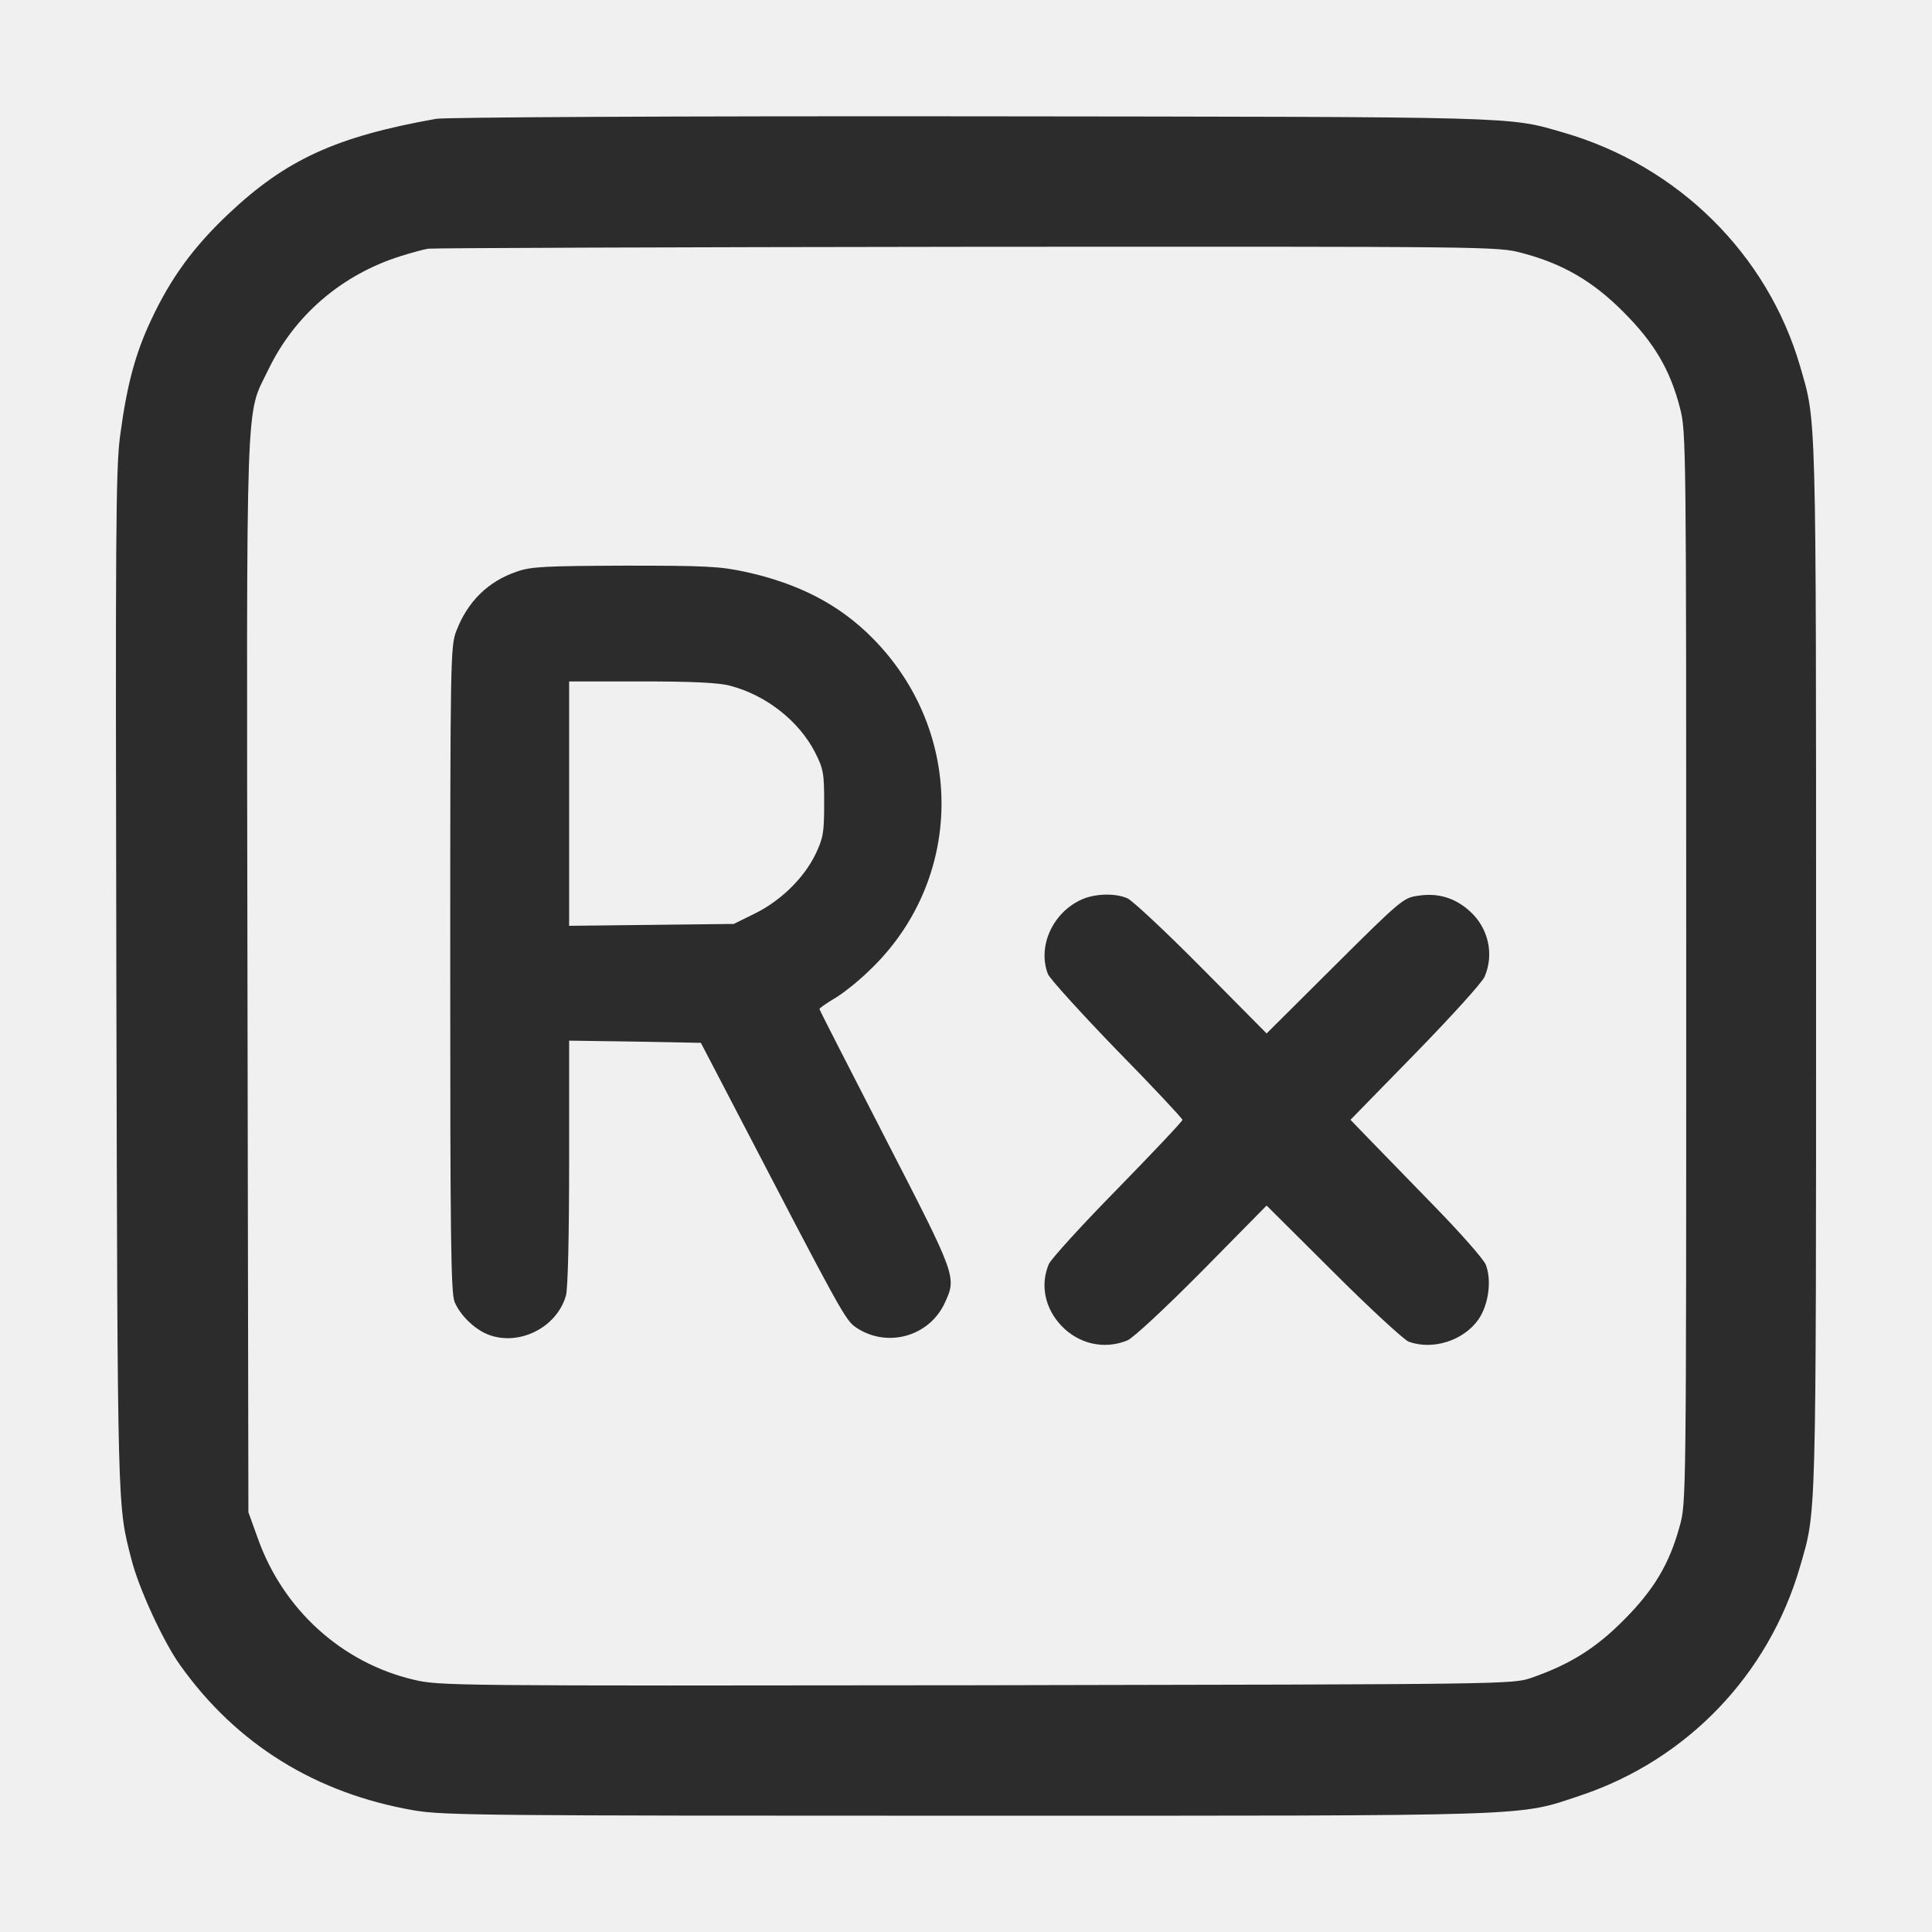
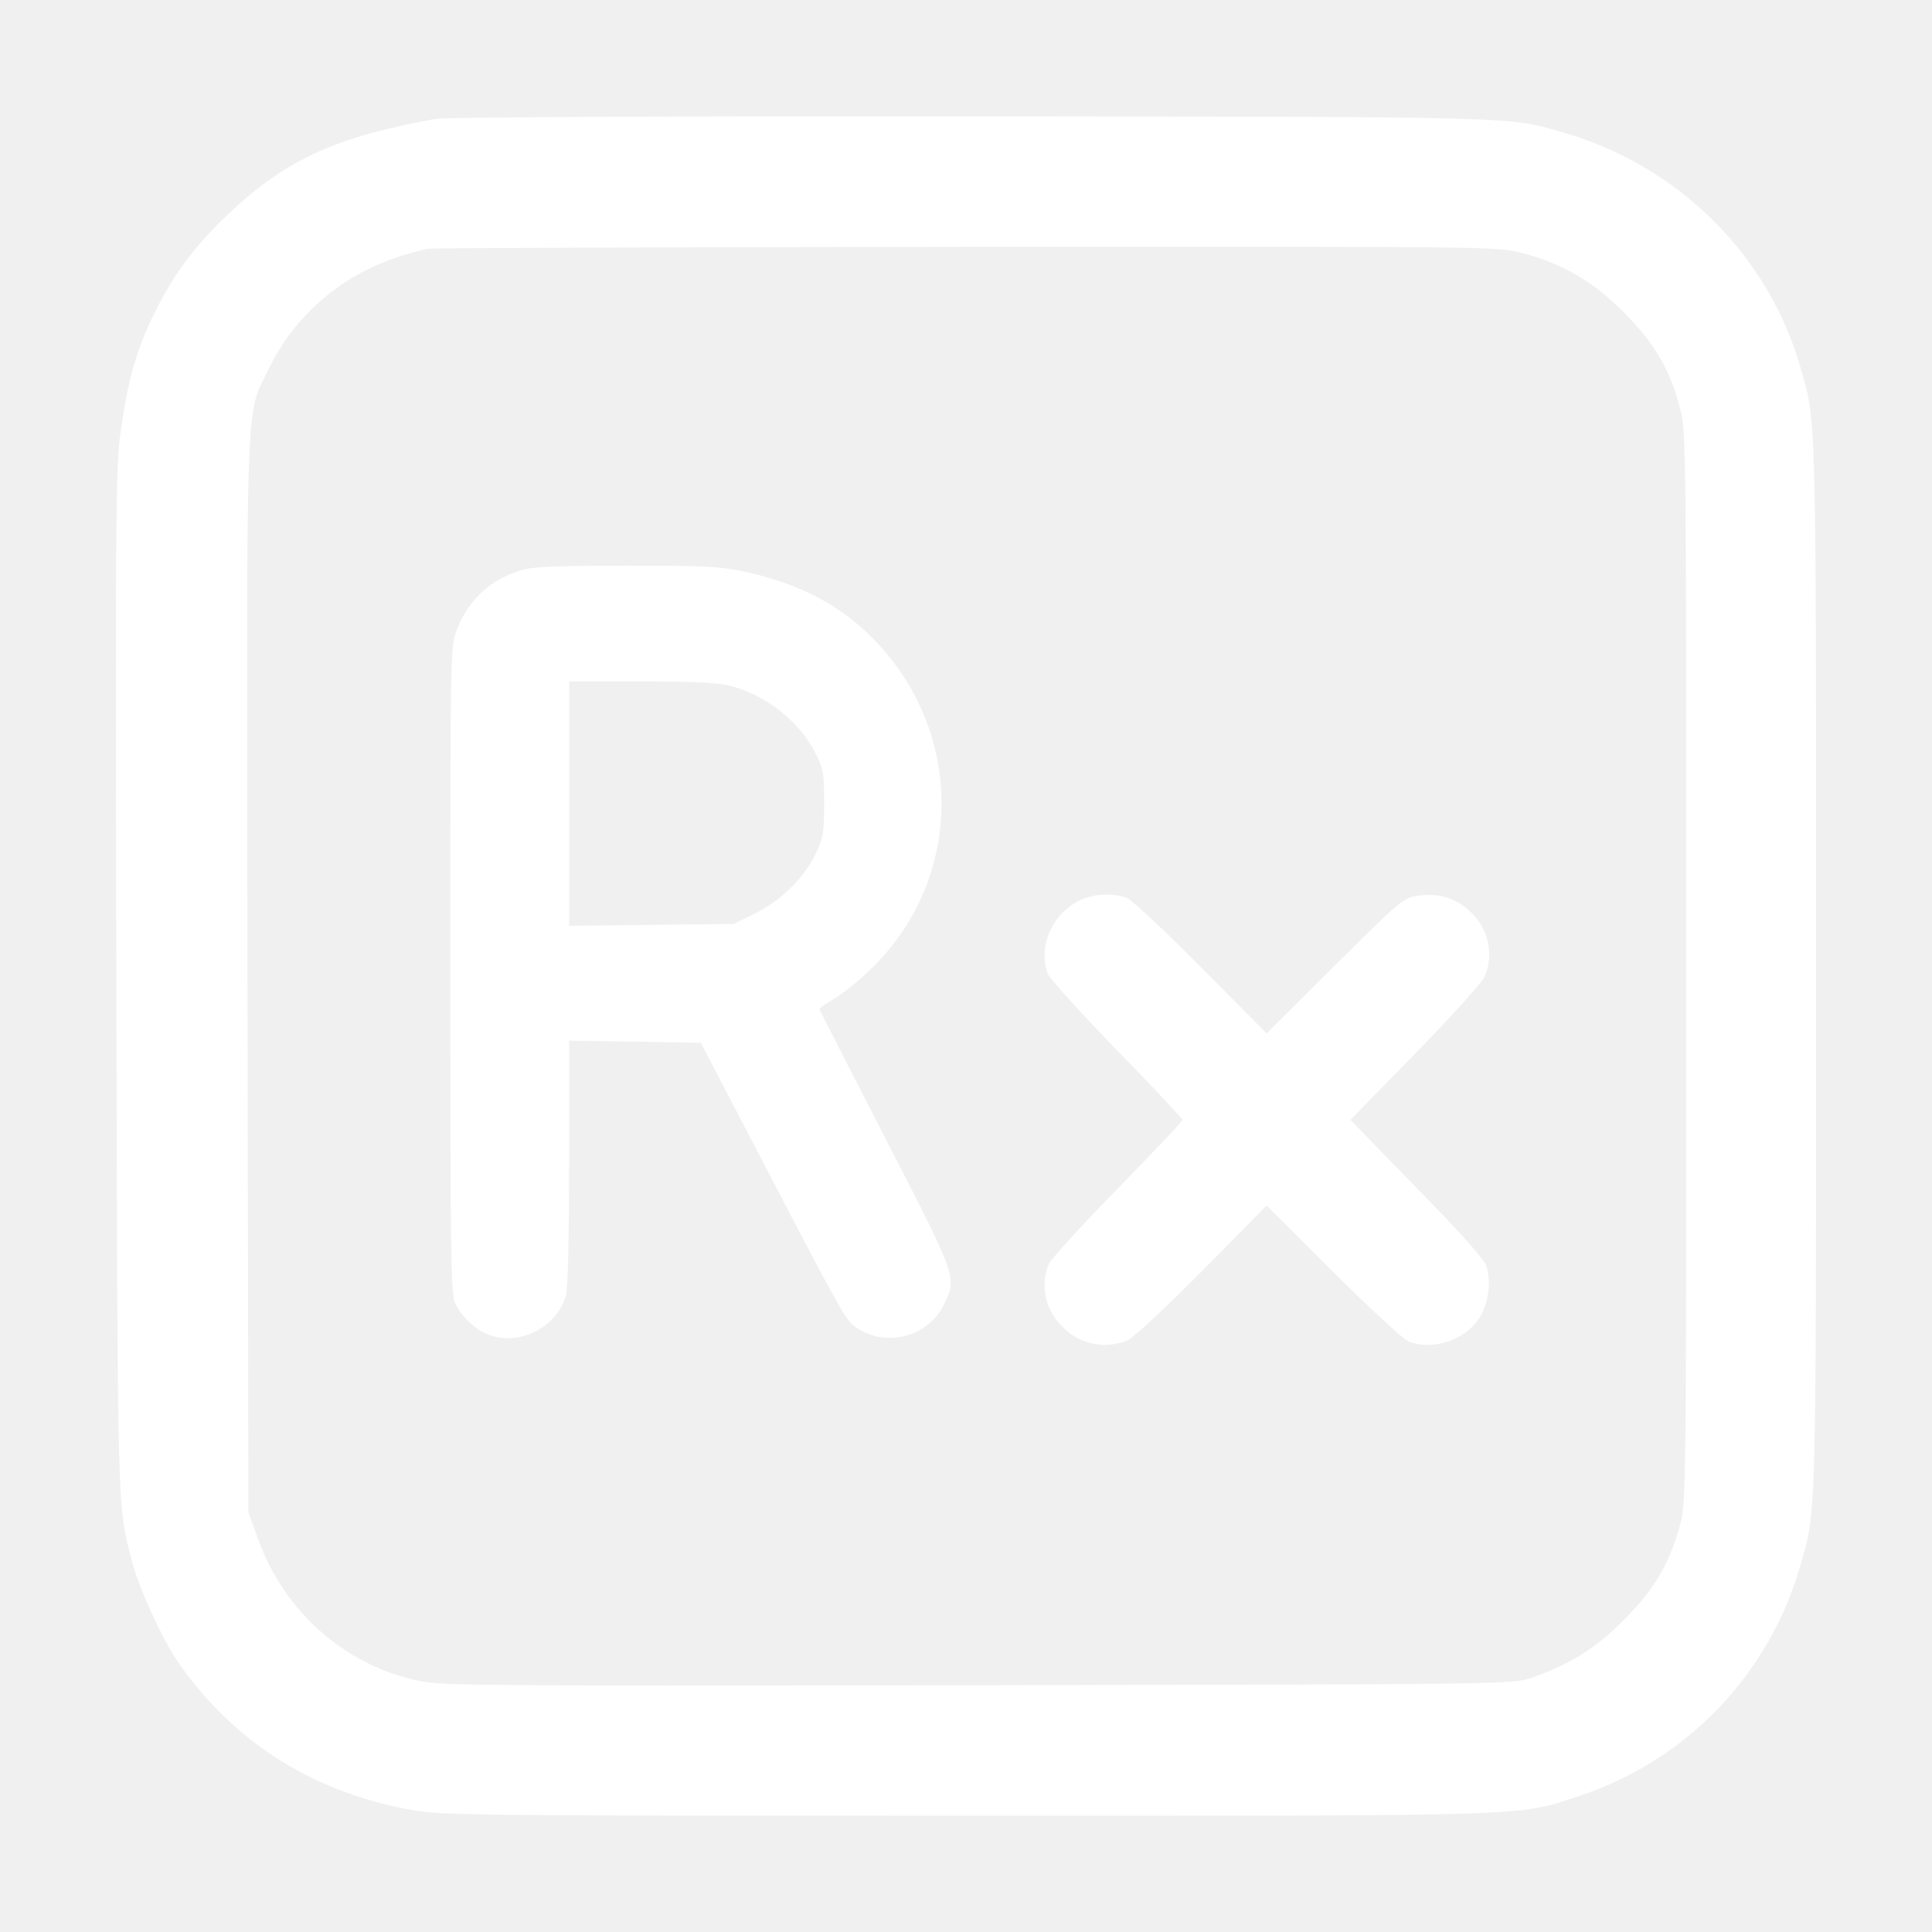
<svg xmlns="http://www.w3.org/2000/svg" class="icon" width="200px" height="200.00px" viewBox="0 0 1024 1024" version="1.1">
-   <path fill="#2c2c2c" d="M231.167 62.976C177.929 72.429 151.393 84.702 120.877 113.56 102.468 130.974 90.527 147.393 80.244 169.285 71.786 187.196 67.308 203.615 63.659 230.98 61.338 248.726 61.172 280.735 61.669 521.216 62.333 803.49 62.167 797.354 69.63 826.378 73.444 841.636 86.547 870.162 95.502 882.6 125.355 924.56 167.481 950.598 219.557 959.554 234.815 962.208 258.863 962.374 512.28 962.374 818.437 962.374 804.008 962.871 837.841 951.593 894.23 932.687 937.517 887.576 954.101 830.192 962.726 800.173 962.56 811.285 962.56 512.094 962.56 213.069 962.726 224.015 954.101 194.162 936.853 134.788 889.42 87.853 828.72 70.273 798.867 61.649 809.15 61.981 514.768 61.649 357.875 61.483 235.81 62.146 231.167 62.976ZM806.828 134.125C828.222 139.764 844.31 149.051 860.563 165.47 876.816 181.723 885.274 196.152 890.416 216.22 893.733 228.824 893.733 235.127 893.733 512.757 893.733 794.7 893.733 796.691 890.25 808.963 884.777 829.031 876.484 842.797 860.563 858.718 845.802 873.644 831.871 882.269 811.803 889.234 801.686 892.717 801.023 892.717 517.588 893.215 236.474 893.546 233.157 893.546 219.06 890.229 181.246 881.274 150.232 853.245 136.799 815.763L131.657 801.5 131.16 517.07C130.662 199.801 129.999 221.361 142.272 195.821 156.203 166.963 181.246 145.568 212.26 135.783 218.065 133.959 224.699 132.135 227.02 131.803 229.342 131.471 357.709 130.974 512.446 130.808 792.233 130.642 793.726 130.642 806.828 134.125Z" />
-   <path fill="#2c2c2c" d="M273.956 302.959C258.698 308.1 247.752 318.88 241.781 334.636 238.796 342.597 238.63 349.231 238.63 513.753 238.63 654.227 238.962 685.572 240.952 690.05 243.771 696.85 251.069 704.147 258.2 707.132 274.619 713.932 295.184 703.815 299.994 686.567 300.989 682.918 301.652 655.222 301.652 616.081L301.652 551.566 336.481 552.064 371.475 552.727 383.582 575.946C447.599 699.006 447.931 699.669 454.067 703.815 470.486 714.596 492.71 708.293 500.837 690.382 507.139 676.782 506.807 676.284 469.16 603.145 450.087 565.995 434.331 535.313 434.331 534.815 434.331 534.318 437.648 531.996 441.795 529.508 445.941 527.186 454.233 520.718 460.038 515.079 511.119 467.315 512.114 388.205 462.36 338.119 444.78 320.373 423.22 309.261 395.191 303.125 381.592 300.139 373.797 299.808 331.173 299.808 288.882 299.974 281.419 300.305 273.956 302.959ZM387.065 363.494C406.137 368.469 423.551 382.235 432.01 398.819 436.487 407.609 436.819 409.931 436.819 425.853 436.819 441.608 436.322 444.096 432.175 452.886 425.873 465.656 413.766 477.432 400.001 484.232L388.889 489.705 345.271 490.202 301.652 490.7 301.652 361.172 340.295 361.172C366.997 361.172 381.26 361.835 387.065 363.494Z" />
-   <path fill="#2c2c2c" d="M573.644 476.603C558.055 483.402 549.762 501.48 555.401 516.24 556.396 518.728 572.815 536.806 591.888 556.542 611.126 576.112 626.716 592.862 626.716 593.526 626.716 594.355 611.292 610.608 592.385 630.013 573.479 649.251 557.06 667.329 555.899 669.982 551.255 680.928 553.743 693.367 562.533 702.654 571.82 712.439 585.42 715.425 597.527 710.449 600.678 709.122 617.428 693.533 637.165 673.631L671.329 638.968 706.655 674.128C726.059 693.533 744.137 710.118 746.625 711.113 759.395 715.756 775.648 710.615 783.609 699.337 789.082 691.377 790.74 678.275 787.423 670.148 786.097 667.163 773.99 653.397 760.39 639.466 746.791 625.535 731.201 609.447 725.728 603.809L715.777 593.526 750.273 558.2C769.18 538.796 785.765 520.552 786.926 517.567 792.067 505.46 788.75 491.529 778.799 482.739 771.004 475.773 761.883 473.12 751.6 474.778 743.971 475.773 742.478 476.934 707.484 511.762L671.329 547.752 636.833 512.923C617.926 493.851 600.18 477.266 597.527 476.105 591.059 473.286 580.61 473.617 573.644 476.603Z" />
+   <path fill="#ffffff" d="M231.167 62.976C177.929 72.429 151.393 84.702 120.877 113.56 102.468 130.974 90.527 147.393 80.244 169.285 71.786 187.196 67.308 203.615 63.659 230.98 61.338 248.726 61.172 280.735 61.669 521.216 62.333 803.49 62.167 797.354 69.63 826.378 73.444 841.636 86.547 870.162 95.502 882.6 125.355 924.56 167.481 950.598 219.557 959.554 234.815 962.208 258.863 962.374 512.28 962.374 818.437 962.374 804.008 962.871 837.841 951.593 894.23 932.687 937.517 887.576 954.101 830.192 962.726 800.173 962.56 811.285 962.56 512.094 962.56 213.069 962.726 224.015 954.101 194.162 936.853 134.788 889.42 87.853 828.72 70.273 798.867 61.649 809.15 61.981 514.768 61.649 357.875 61.483 235.81 62.146 231.167 62.976ZM806.828 134.125C828.222 139.764 844.31 149.051 860.563 165.47 876.816 181.723 885.274 196.152 890.416 216.22 893.733 228.824 893.733 235.127 893.733 512.757 893.733 794.7 893.733 796.691 890.25 808.963 884.777 829.031 876.484 842.797 860.563 858.718 845.802 873.644 831.871 882.269 811.803 889.234 801.686 892.717 801.023 892.717 517.588 893.215 236.474 893.546 233.157 893.546 219.06 890.229 181.246 881.274 150.232 853.245 136.799 815.763L131.657 801.5 131.16 517.07C130.662 199.801 129.999 221.361 142.272 195.821 156.203 166.963 181.246 145.568 212.26 135.783 218.065 133.959 224.699 132.135 227.02 131.803 229.342 131.471 357.709 130.974 512.446 130.808 792.233 130.642 793.726 130.642 806.828 134.125Z" />
+   <path fill="#ffffff" d="M273.956 302.959C258.698 308.1 247.752 318.88 241.781 334.636 238.796 342.597 238.63 349.231 238.63 513.753 238.63 654.227 238.962 685.572 240.952 690.05 243.771 696.85 251.069 704.147 258.2 707.132 274.619 713.932 295.184 703.815 299.994 686.567 300.989 682.918 301.652 655.222 301.652 616.081L301.652 551.566 336.481 552.064 371.475 552.727 383.582 575.946C447.599 699.006 447.931 699.669 454.067 703.815 470.486 714.596 492.71 708.293 500.837 690.382 507.139 676.782 506.807 676.284 469.16 603.145 450.087 565.995 434.331 535.313 434.331 534.815 434.331 534.318 437.648 531.996 441.795 529.508 445.941 527.186 454.233 520.718 460.038 515.079 511.119 467.315 512.114 388.205 462.36 338.119 444.78 320.373 423.22 309.261 395.191 303.125 381.592 300.139 373.797 299.808 331.173 299.808 288.882 299.974 281.419 300.305 273.956 302.959ZM387.065 363.494C406.137 368.469 423.551 382.235 432.01 398.819 436.487 407.609 436.819 409.931 436.819 425.853 436.819 441.608 436.322 444.096 432.175 452.886 425.873 465.656 413.766 477.432 400.001 484.232L388.889 489.705 345.271 490.202 301.652 490.7 301.652 361.172 340.295 361.172C366.997 361.172 381.26 361.835 387.065 363.494Z" />
+   <path fill="#ffffff" d="M573.644 476.603C558.055 483.402 549.762 501.48 555.401 516.24 556.396 518.728 572.815 536.806 591.888 556.542 611.126 576.112 626.716 592.862 626.716 593.526 626.716 594.355 611.292 610.608 592.385 630.013 573.479 649.251 557.06 667.329 555.899 669.982 551.255 680.928 553.743 693.367 562.533 702.654 571.82 712.439 585.42 715.425 597.527 710.449 600.678 709.122 617.428 693.533 637.165 673.631L671.329 638.968 706.655 674.128C726.059 693.533 744.137 710.118 746.625 711.113 759.395 715.756 775.648 710.615 783.609 699.337 789.082 691.377 790.74 678.275 787.423 670.148 786.097 667.163 773.99 653.397 760.39 639.466 746.791 625.535 731.201 609.447 725.728 603.809L715.777 593.526 750.273 558.2C769.18 538.796 785.765 520.552 786.926 517.567 792.067 505.46 788.75 491.529 778.799 482.739 771.004 475.773 761.883 473.12 751.6 474.778 743.971 475.773 742.478 476.934 707.484 511.762L671.329 547.752 636.833 512.923C617.926 493.851 600.18 477.266 597.527 476.105 591.059 473.286 580.61 473.617 573.644 476.603Z" />
</svg>
